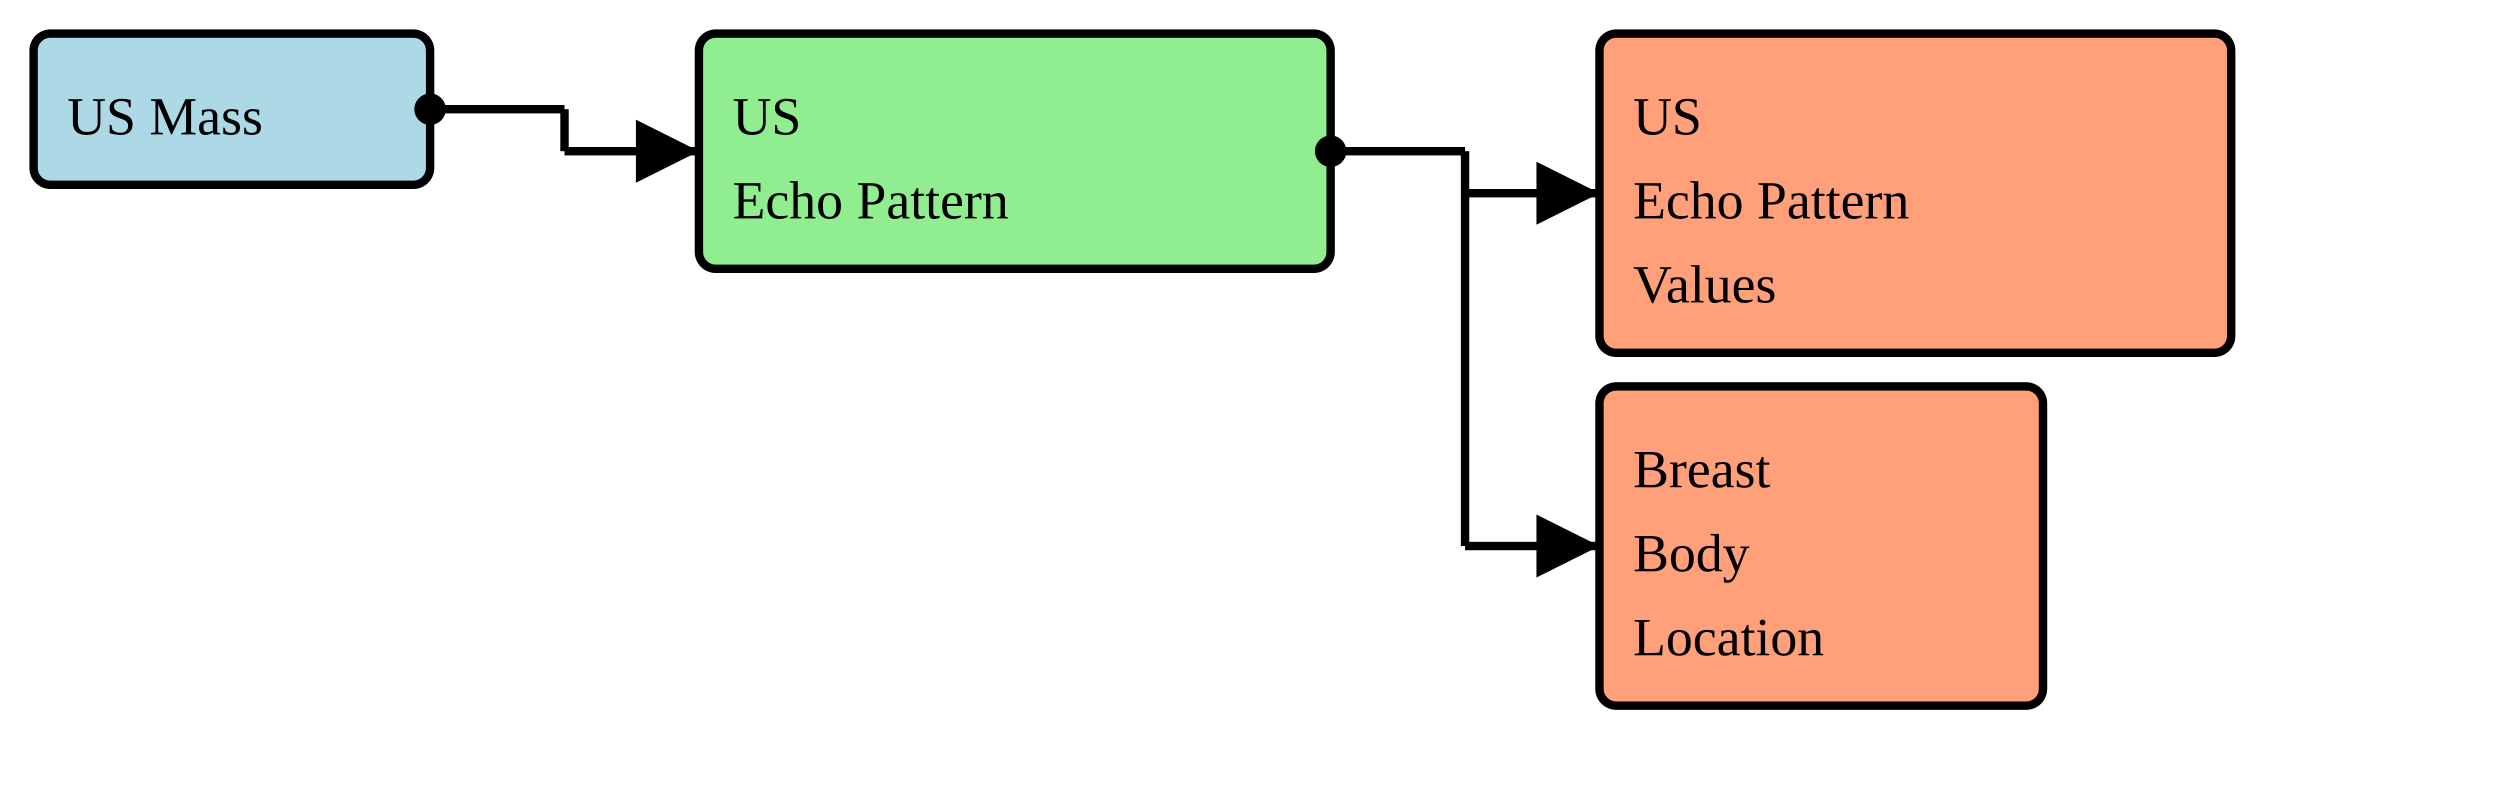
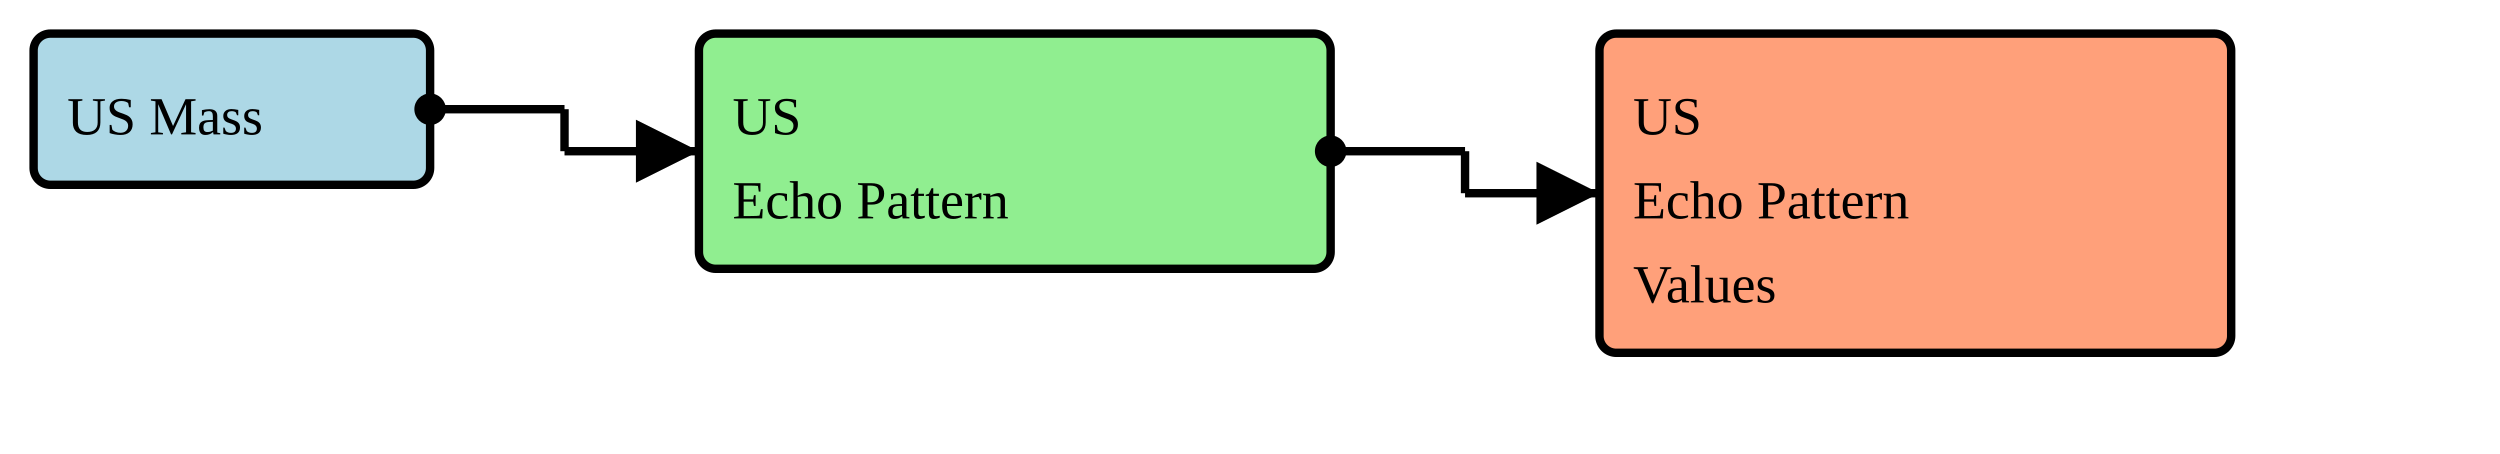
- <svg xmlns="http://www.w3.org/2000/svg" version="1.1" width="558" height="180">
+ <svg xmlns="http://www.w3.org/2000/svg" version="1.1" width="558" height="101.25">
  <defs>
    <marker id="arrowStart" markerWidth="3.75" markerHeight="3.75" markerUnits="px" refX="1.875" refY="1.875">
      <circle fill="Black" stroke-width="0" cx="1.875" cy="1.875" r="1.875" />
    </marker>
    <marker id="arrowEnd" markerWidth="7.5" markerHeight="7.5" markerUnits="px" refX="7.5" refY="3.75">
      <polygon fill="Black" stroke-width="0" points="0 0 7.5 3.75 0 7.5" />
    </marker>
  </defs>
  <g>
    <g>
      <rect fill="LightBlue" stroke="Black" stroke-width="1.875" x="7.5" y="7.5" width="88.5" height="33.75" rx="3.75" ry="3.75" />
      <a href="./StructureDefinition-BreastRadUSMass.html" target="_blank">
        <text x="15" y="30">US Mass</text>
      </a>
    </g>
    <line stroke="Black" stroke-width="1.875" marker-end="url(#arrowEnd)" x1="126" y1="33.75" x2="156" y2="33.75" />
    <line stroke="Black" stroke-width="1.875" marker-start="url(#arrowStart)" x1="96" y1="24.375" x2="126" y2="24.375" />
    <line stroke="Black" stroke-width="1.875" x1="126" y1="24.375" x2="126" y2="33.75" />
  </g>
  <g>
    <g>
      <rect fill="LightGreen" stroke="Black" stroke-width="1.875" x="156" y="7.5" width="141" height="52.5" rx="3.75" ry="3.75" />
      <text x="163.5" y="30">US</text>
      <text x="163.5" y="48.75">Echo Pattern</text>
    </g>
    <line stroke="Black" stroke-width="1.875" marker-end="url(#arrowEnd)" x1="327" y1="43.125" x2="357" y2="43.125" />
-     <line stroke="Black" stroke-width="1.875" marker-end="url(#arrowEnd)" x1="327" y1="121.875" x2="357" y2="121.875" />
    <line stroke="Black" stroke-width="1.875" marker-start="url(#arrowStart)" x1="297" y1="33.75" x2="327" y2="33.75" />
-     <line stroke="Black" stroke-width="1.875" x1="327" y1="33.75" x2="327" y2="121.875" />
+     <line stroke="Black" stroke-width="1.875" x1="327" y1="33.75" x2="327" y2="43.125" />
  </g>
  <g>
    <g>
      <rect fill="LightSalmon" stroke="Black" stroke-width="1.875" x="357" y="7.5" width="141" height="71.25" rx="3.75" ry="3.75" />
      <a href="./ValueSet-BreastRadUSEchoPatternVS.html" target="_blank">
        <text x="364.5" y="30">US</text>
      </a>
      <a href="./ValueSet-BreastRadUSEchoPatternVS.html" target="_blank">
        <text x="364.5" y="48.75">Echo Pattern</text>
      </a>
      <a href="./ValueSet-BreastRadUSEchoPatternVS.html" target="_blank">
        <text x="364.5" y="67.5">Values</text>
      </a>
    </g>
-     <g>
-       <rect fill="LightSalmon" stroke="Black" stroke-width="1.875" x="357" y="86.25" width="99" height="71.25" rx="3.75" ry="3.75" />
-       <a href="./StructureDefinition-BreastBodyLocation.html" target="_blank">
-         <text x="364.5" y="108.75">Breast</text>
-       </a>
-       <a href="./StructureDefinition-BreastBodyLocation.html" target="_blank">
-         <text x="364.5" y="127.5">Body</text>
-       </a>
-       <a href="./StructureDefinition-BreastBodyLocation.html" target="_blank">
-         <text x="364.5" y="146.25">Location</text>
-       </a>
-     </g>
  </g>
</svg>
